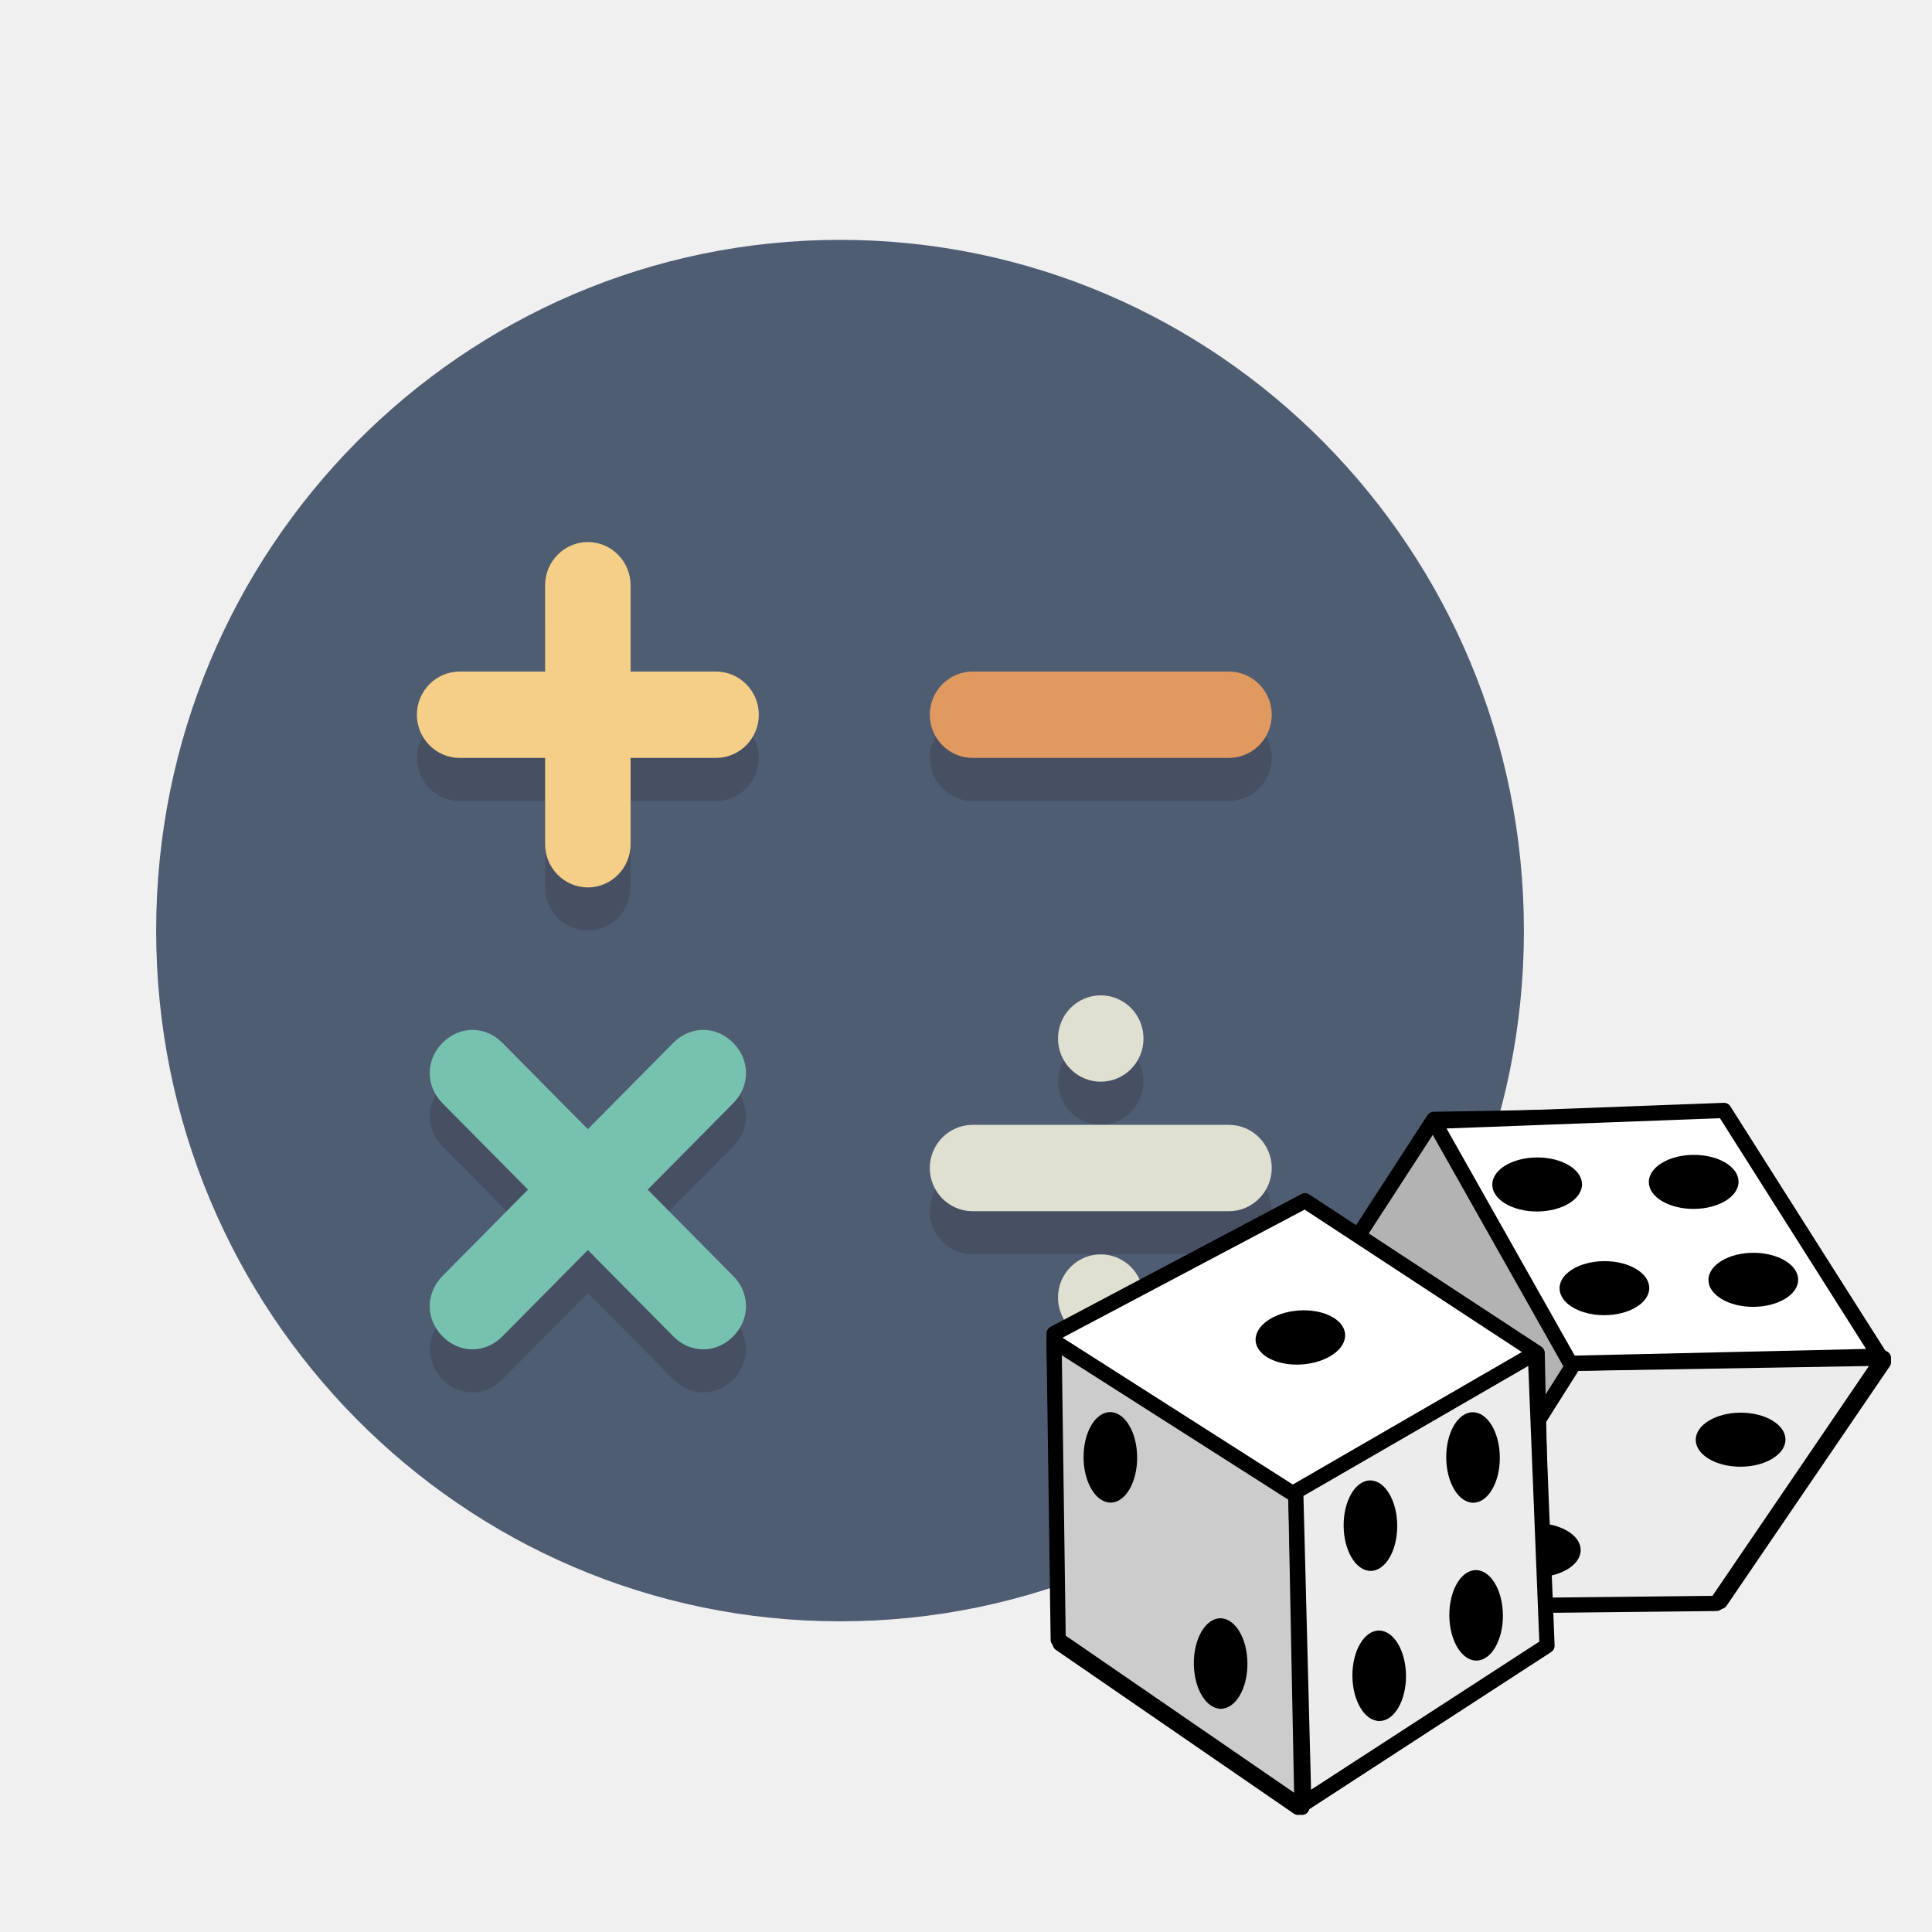
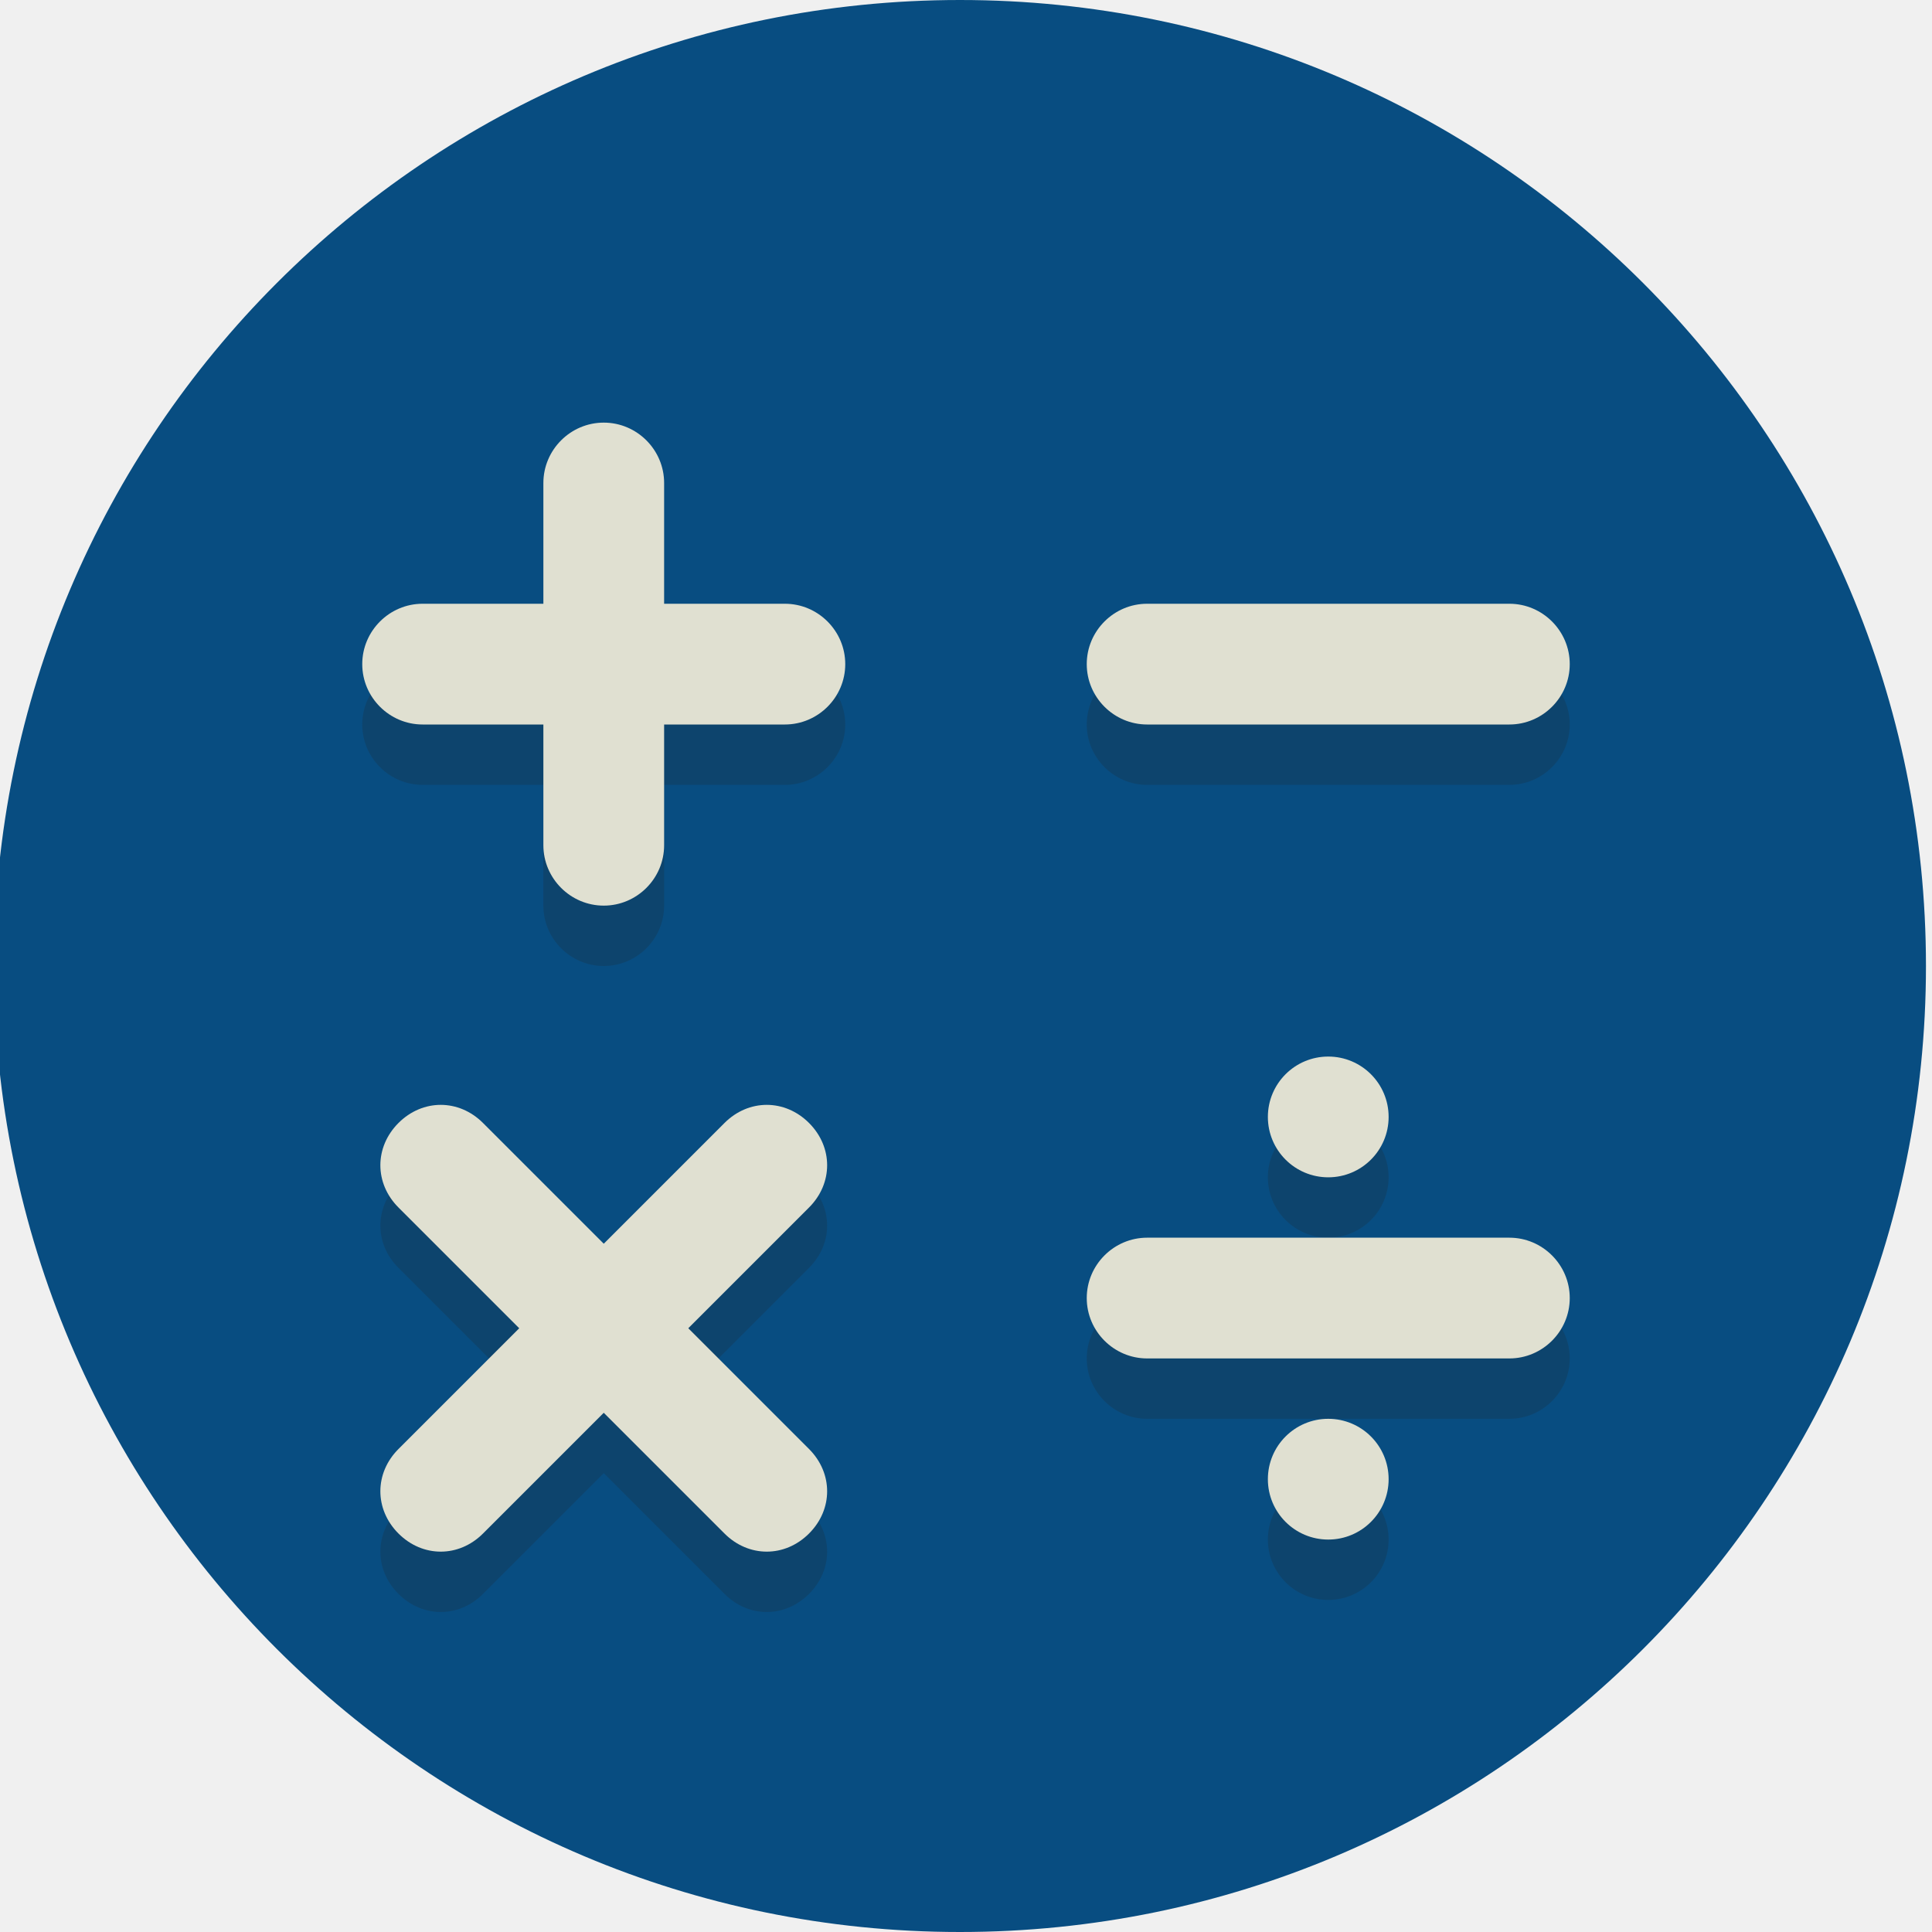
- <svg xmlns="http://www.w3.org/2000/svg" viewBox="0 0 64 64" style="enable-background:new 0 0 64 64;">
-   <defs>
-     <style type="text/css">
+ <svg xmlns="http://www.w3.org/2000/svg" version="1.1" x="0px" y="0px" viewBox="0 0 64 64" style="enable-background:new 0 0 64 64;">
+   <style type="text/css">
	.st0{fill:#4F5D73;}
	.st1{opacity:0.2;}
	.st2{fill:#231F20;}
	.st3{fill:#E0E0D1;}
	.st4{fill:#F5CF87;}
	.st5{fill:#E0995E;}
	.st6{fill:#76C2AF;}
</style>
-   </defs>
-   <g id="Layer_1" style="" transform="matrix(0.707952, 0, 0, 0.715046, 5.314334, 7.94561)">
+   <g id="Layer_1">
    <g>
-       <circle class="st0" cx="31.8" cy="32" r="32" />
+       <circle class="st0" cx="31.8" cy="32" r="32" style="fill: rgb(8, 77, 129);" />
    </g>
    <g class="st1">
      <g>
        <circle class="st2" cx="44" cy="39" r="2" />
      </g>
      <g>
        <circle class="st2" cx="44" cy="51" r="2" />
      </g>
      <g>
        <path class="st2" d="M26,22h-4v-4c0-1.1-0.9-2-2-2s-2,0.9-2,2v4h-4c-1.1,0-2,0.9-2,2c0,1.1,0.9,2,2,2h4v4c0,1.1,0.9,2,2,2     s2-0.9,2-2v-4h4c1.1,0,2-0.9,2-2C28,22.9,27.1,22,26,22z" />
      </g>
      <g>
        <path class="st2" d="M38,26h12c1.1,0,2-0.9,2-2c0-1.1-0.9-2-2-2H38c-1.1,0-2,0.9-2,2C36,25.1,36.9,26,38,26z" />
      </g>
      <g>
        <path class="st2" d="M50,43H38c-1.1,0-2,0.9-2,2c0,1.1,0.9,2,2,2h12c1.1,0,2-0.9,2-2C52,43.9,51.1,43,50,43z" />
      </g>
      <g>
        <path class="st2" d="M26.8,39.2c-0.8-0.8-2-0.8-2.8,0l-4,4l-4-4c-0.8-0.8-2-0.8-2.8,0c-0.8,0.8-0.8,2,0,2.8l4,4l-4,4     c-0.8,0.8-0.8,2,0,2.8s2,0.8,2.8,0l4-4l4,4c0.8,0.8,2,0.8,2.8,0s0.8-2,0-2.8l-4-4l4-4C27.6,41.2,27.6,40,26.8,39.2z" />
      </g>
    </g>
    <g>
      <circle class="st3" cx="44" cy="37" r="2" />
    </g>
    <g>
      <circle class="st3" cx="44" cy="49" r="2" />
    </g>
    <g>
-       <path class="st4" d="M28,22c0,1.1-0.9,2-2,2H14c-1.1,0-2-0.9-2-2l0,0c0-1.1,0.9-2,2-2h12C27.1,20,28,20.9,28,22L28,22z" />
+       <path class="st4" d="M28,22c0,1.1-0.9,2-2,2H14c-1.1,0-2-0.9-2-2l0,0c0-1.1,0.9-2,2-2h12C27.1,20,28,20.9,28,22L28,22z" style="fill: rgb(224, 224, 209);" />
    </g>
    <g>
-       <path class="st5" d="M52,22c0,1.1-0.9,2-2,2H38c-1.1,0-2-0.9-2-2l0,0c0-1.1,0.9-2,2-2h12C51.1,20,52,20.9,52,22L52,22z" />
+       <path class="st5" d="M52,22c0,1.1-0.9,2-2,2H38c-1.1,0-2-0.9-2-2l0,0c0-1.1,0.9-2,2-2h12C51.1,20,52,20.9,52,22L52,22z" style="fill: rgb(224, 224, 209);" />
    </g>
    <g>
-       <path class="st4" d="M20,30c-1.1,0-2-0.9-2-2V16c0-1.1,0.9-2,2-2l0,0c1.1,0,2,0.9,2,2v12C22,29.1,21.1,30,20,30L20,30z" />
+       <path class="st4" d="M20,30c-1.1,0-2-0.9-2-2V16c0-1.1,0.9-2,2-2l0,0c1.1,0,2,0.9,2,2v12C22,29.1,21.1,30,20,30L20,30z" style="fill: rgb(224, 224, 209);" />
    </g>
    <g>
      <path class="st3" d="M52,43c0,1.1-0.9,2-2,2H38c-1.1,0-2-0.9-2-2l0,0c0-1.1,0.9-2,2-2h12C51.1,41,52,41.9,52,43L52,43z" />
    </g>
    <g>
-       <path class="st6" d="M26.8,50.8c-0.8,0.8-2,0.8-2.8,0L13.2,40c-0.8-0.8-0.8-2,0-2.8l0,0c0.8-0.8,2-0.8,2.8,0L26.8,48    C27.6,48.8,27.6,50,26.8,50.8L26.8,50.8z" />
+       <path class="st6" d="M26.8,50.8c-0.8,0.8-2,0.8-2.8,0L13.2,40c-0.8-0.8-0.8-2,0-2.8l0,0c0.8-0.8,2-0.8,2.8,0L26.8,48    C27.6,48.8,27.6,50,26.8,50.8L26.8,50.8z" style="fill: rgb(224, 224, 209);" />
    </g>
    <g>
-       <path class="st6" d="M13.2,50.8c-0.8-0.8-0.8-2,0-2.8L24,37.2c0.8-0.8,2-0.8,2.8,0l0,0c0.8,0.8,0.8,2,0,2.8L16,50.8    C15.2,51.6,14,51.6,13.2,50.8L13.2,50.8z" />
+       <path class="st6" d="M13.2,50.8c-0.8-0.8-0.8-2,0-2.8L24,37.2c0.8-0.8,2-0.8,2.8,0l0,0c0.8,0.8,0.8,2,0,2.8L16,50.8    C15.2,51.6,14,51.6,13.2,50.8L13.2,50.8z" style="fill: rgb(224, 224, 209);" />
    </g>
  </g>
  <g id="Layer_2" />
-   <g id="layer1" transform="matrix(0.788901, 0, 0, 0.795568, -223.5468, -221.5247)" style="">
-     <g transform="matrix(0.4333292,-0.3342014,0.3342014,0.4333292,-354.3089,610.5177)" id="g4607" style="display:inline">
-       <g id="g4609" transform="matrix(0.9240741,0.7016441,-0.7016441,0.9240741,2048.826,36.51171)">
-         <path id="path4611" d="M -324.522,633.427 L -304.192,633.242 L -293.281,617.62 L -303.582,601.297 L -322.902,601.486 L -333.053,616.732 L -324.522,633.427 z" style="fill:#b3b3b3;fill-opacity:1;fill-rule:evenodd;stroke:#000000;stroke-width:1px;stroke-linecap:butt;stroke-linejoin:round;stroke-opacity:1" />
-         <path id="path4615" d="M -324.017,633.429 L -313.737,617.553 L -293.281,617.367 L -304.445,633.367 L -324.017,633.429 z" style="fill:#ececec;fill-opacity:1;fill-rule:evenodd;stroke:#000000;stroke-width:1px;stroke-linecap:butt;stroke-linejoin:round;stroke-opacity:1" />
-         <path id="path4617" d="M -293.533,617.24 L -303.707,601.044 L -322.902,601.613 L -313.989,617.552 L -293.533,617.24 z" style="fill:#ffffff;fill-opacity:1;fill-rule:evenodd;stroke:#000000;stroke-width:1px;stroke-linecap:butt;stroke-linejoin:round;stroke-opacity:1" />
-         <path transform="matrix(9.230916e-2,-28.12485,5.874968,1.9282357e-2,-3818.105,-9067.979)" d="M -344.336,601.455 A 0.063,0.505 0 1 1 -344.462,601.455 A 0.063,0.505 0 1 1 -344.336,601.455 z" id="path4619" style="fill:#000000;fill-opacity:1;fill-rule:nonzero;stroke:none;stroke-width:7.087;stroke-linecap:round;stroke-linejoin:round;stroke-miterlimit:4;stroke-dasharray:none;stroke-dashoffset:0;stroke-opacity:1" />
-         <path transform="matrix(9.230916e-2,-28.12485,5.874968,1.9282357e-2,-3804.508,-9075.124)" d="M -344.336,601.455 A 0.063,0.505 0 1 1 -344.462,601.455 A 0.063,0.505 0 1 1 -344.336,601.455 z" id="path4621" style="fill:#000000;fill-opacity:1;fill-rule:nonzero;stroke:none;stroke-width:7.087;stroke-linecap:round;stroke-linejoin:round;stroke-miterlimit:4;stroke-dasharray:none;stroke-dashoffset:0;stroke-opacity:1" />
-         <path transform="matrix(9.230916e-2,-28.12485,5.874968,1.9282357e-2,-3803.589,-9085.602)" d="M -344.336,601.455 A 0.063,0.505 0 1 1 -344.462,601.455 A 0.063,0.505 0 1 1 -344.336,601.455 z" id="path4623" style="fill:#000000;fill-opacity:1;fill-rule:nonzero;stroke:none;stroke-width:7.087;stroke-linecap:round;stroke-linejoin:round;stroke-miterlimit:4;stroke-dasharray:none;stroke-dashoffset:0;stroke-opacity:1" />
-         <path transform="matrix(9.230916e-2,-28.12485,5.874968,1.9282357e-2,-3807.483,-9092.054)" d="M -344.336,601.455 A 0.063,0.505 0 1 1 -344.462,601.455 A 0.063,0.505 0 1 1 -344.336,601.455 z" id="path4625" style="fill:#000000;fill-opacity:1;fill-rule:nonzero;stroke:none;stroke-width:7.087;stroke-linecap:round;stroke-linejoin:round;stroke-miterlimit:4;stroke-dasharray:none;stroke-dashoffset:0;stroke-opacity:1" />
-         <path transform="matrix(9.230916e-2,-28.12485,5.874968,1.9282357e-2,-3817.837,-9091.962)" d="M -344.336,601.455 A 0.063,0.505 0 1 1 -344.462,601.455 A 0.063,0.505 0 1 1 -344.336,601.455 z" id="path4627" style="fill:#000000;fill-opacity:1;fill-rule:nonzero;stroke:none;stroke-width:7.087;stroke-linecap:round;stroke-linejoin:round;stroke-miterlimit:4;stroke-dasharray:none;stroke-dashoffset:0;stroke-opacity:1" />
-         <path transform="matrix(9.230916e-2,-28.12485,5.874968,1.9282357e-2,-3813.44,-9085.129)" d="M -344.336,601.455 A 0.063,0.505 0 1 1 -344.462,601.455 A 0.063,0.505 0 1 1 -344.336,601.455 z" id="path4629" style="fill:#000000;fill-opacity:1;fill-rule:nonzero;stroke:none;stroke-width:7.087;stroke-linecap:round;stroke-linejoin:round;stroke-miterlimit:4;stroke-dasharray:none;stroke-dashoffset:0;stroke-opacity:1" />
-         <path transform="matrix(28.0689,-1.775542,0.3708909,5.863281,9119.733,-3520.856)" d="M -344.336,601.455 A 0.063,0.505 0 1 1 -344.462,601.455 A 0.063,0.505 0 1 1 -344.336,601.455 z" id="path4631" style="fill:#000000;fill-opacity:1;fill-rule:nonzero;stroke:none;stroke-width:7.087;stroke-linecap:round;stroke-linejoin:round;stroke-miterlimit:4;stroke-dasharray:none;stroke-dashoffset:0;stroke-opacity:1" />
-         <g transform="translate(-29.42069,24.62247)" id="g4635">
-           <path style="fill:#ffffff;fill-opacity:1;fill-rule:evenodd;stroke:#000000;stroke-width:1px;stroke-linecap:butt;stroke-linejoin:round;stroke-opacity:1" d="M -318.703,590.722 L -318.451,611.052 L -302.793,621.911 L -286.505,611.557 L -286.757,592.238 L -302.036,582.136 L -318.703,590.722 z" id="path4637" />
-           <path style="fill:#cccccc;fill-opacity:1;fill-rule:evenodd;stroke:#000000;stroke-width:1px;stroke-linecap:butt;stroke-linejoin:round;stroke-opacity:1" d="M -318.703,591.228 L -302.793,601.455 L -302.541,621.911 L -318.577,610.799 L -318.703,591.228 z" id="path4639" />
-           <path style="fill:#ececec;fill-opacity:1;fill-rule:evenodd;stroke:#000000;stroke-width:1px;stroke-linecap:butt;stroke-linejoin:round;stroke-opacity:1" d="M -302.414,621.658 L -286.252,611.431 L -286.883,592.238 L -302.793,601.203 L -302.414,621.658 z" id="path4641" />
-           <path style="opacity:1;fill:#000000;fill-opacity:1;fill-rule:nonzero;stroke:none;stroke-width:7.087;stroke-linecap:round;stroke-linejoin:round;stroke-miterlimit:4;stroke-dasharray:none;stroke-dashoffset:0;stroke-opacity:1" id="path4643" d="M -344.336,601.455 A 0.063,0.505 0 1 1 -344.462,601.455 A 0.063,0.505 0 1 1 -344.336,601.455 z" transform="matrix(28.125,0,0,5.875,9371.185,-2934.683)" />
-           <path style="opacity:1;fill:#000000;fill-opacity:1;fill-rule:nonzero;stroke:none;stroke-width:7.087;stroke-linecap:round;stroke-linejoin:round;stroke-miterlimit:4;stroke-dasharray:none;stroke-dashoffset:0;stroke-opacity:1" id="path4645" d="M -344.336,601.455 A 0.063,0.505 0 1 1 -344.462,601.455 A 0.063,0.505 0 1 1 -344.336,601.455 z" transform="matrix(28.125,0,0,5.875,9378.375,-2921.109)" />
-           <path style="opacity:1;fill:#000000;fill-opacity:1;fill-rule:nonzero;stroke:none;stroke-width:7.087;stroke-linecap:round;stroke-linejoin:round;stroke-miterlimit:4;stroke-dasharray:none;stroke-dashoffset:0;stroke-opacity:1" id="path4647" d="M -344.336,601.455 A 0.063,0.505 0 1 1 -344.462,601.455 A 0.063,0.505 0 1 1 -344.336,601.455 z" transform="matrix(28.125,0,0,5.875,9388.855,-2920.225)" />
-           <path style="opacity:1;fill:#000000;fill-opacity:1;fill-rule:nonzero;stroke:none;stroke-width:7.087;stroke-linecap:round;stroke-linejoin:round;stroke-miterlimit:4;stroke-dasharray:none;stroke-dashoffset:0;stroke-opacity:1" id="path4649" d="M -344.336,601.455 A 0.063,0.505 0 1 1 -344.462,601.455 A 0.063,0.505 0 1 1 -344.336,601.455 z" transform="matrix(28.125,0,0,5.875,9395.295,-2924.14)" />
-           <path style="opacity:1;fill:#000000;fill-opacity:1;fill-rule:nonzero;stroke:none;stroke-width:7.087;stroke-linecap:round;stroke-linejoin:round;stroke-miterlimit:4;stroke-dasharray:none;stroke-dashoffset:0;stroke-opacity:1" id="path4651" d="M -344.336,601.455 A 0.063,0.505 0 1 1 -344.462,601.455 A 0.063,0.505 0 1 1 -344.336,601.455 z" transform="matrix(28.125,0,0,5.875,9395.168,-2934.494)" />
-           <path style="opacity:1;fill:#000000;fill-opacity:1;fill-rule:nonzero;stroke:none;stroke-width:7.087;stroke-linecap:round;stroke-linejoin:round;stroke-miterlimit:4;stroke-dasharray:none;stroke-dashoffset:0;stroke-opacity:1" id="path4653" d="M -344.336,601.455 A 0.063,0.505 0 1 1 -344.462,601.455 A 0.063,0.505 0 1 1 -344.336,601.455 z" transform="matrix(28.125,0,0,5.875,9388.35,-2930.074)" />
-           <path style="opacity:1;fill:#000000;fill-opacity:1;fill-rule:nonzero;stroke:none;stroke-width:7.087;stroke-linecap:round;stroke-linejoin:round;stroke-miterlimit:4;stroke-dasharray:none;stroke-dashoffset:0;stroke-opacity:1" id="path4655" d="M -344.336,601.455 A 0.063,0.505 0 1 1 -344.462,601.455 A 0.063,0.505 0 1 1 -344.336,601.455 z" transform="matrix(1.867657,28.06292,-5.862032,0.3901328,3866.555,10021.292)" />
-         </g>
-       </g>
-     </g>
-   </g>
</svg>
